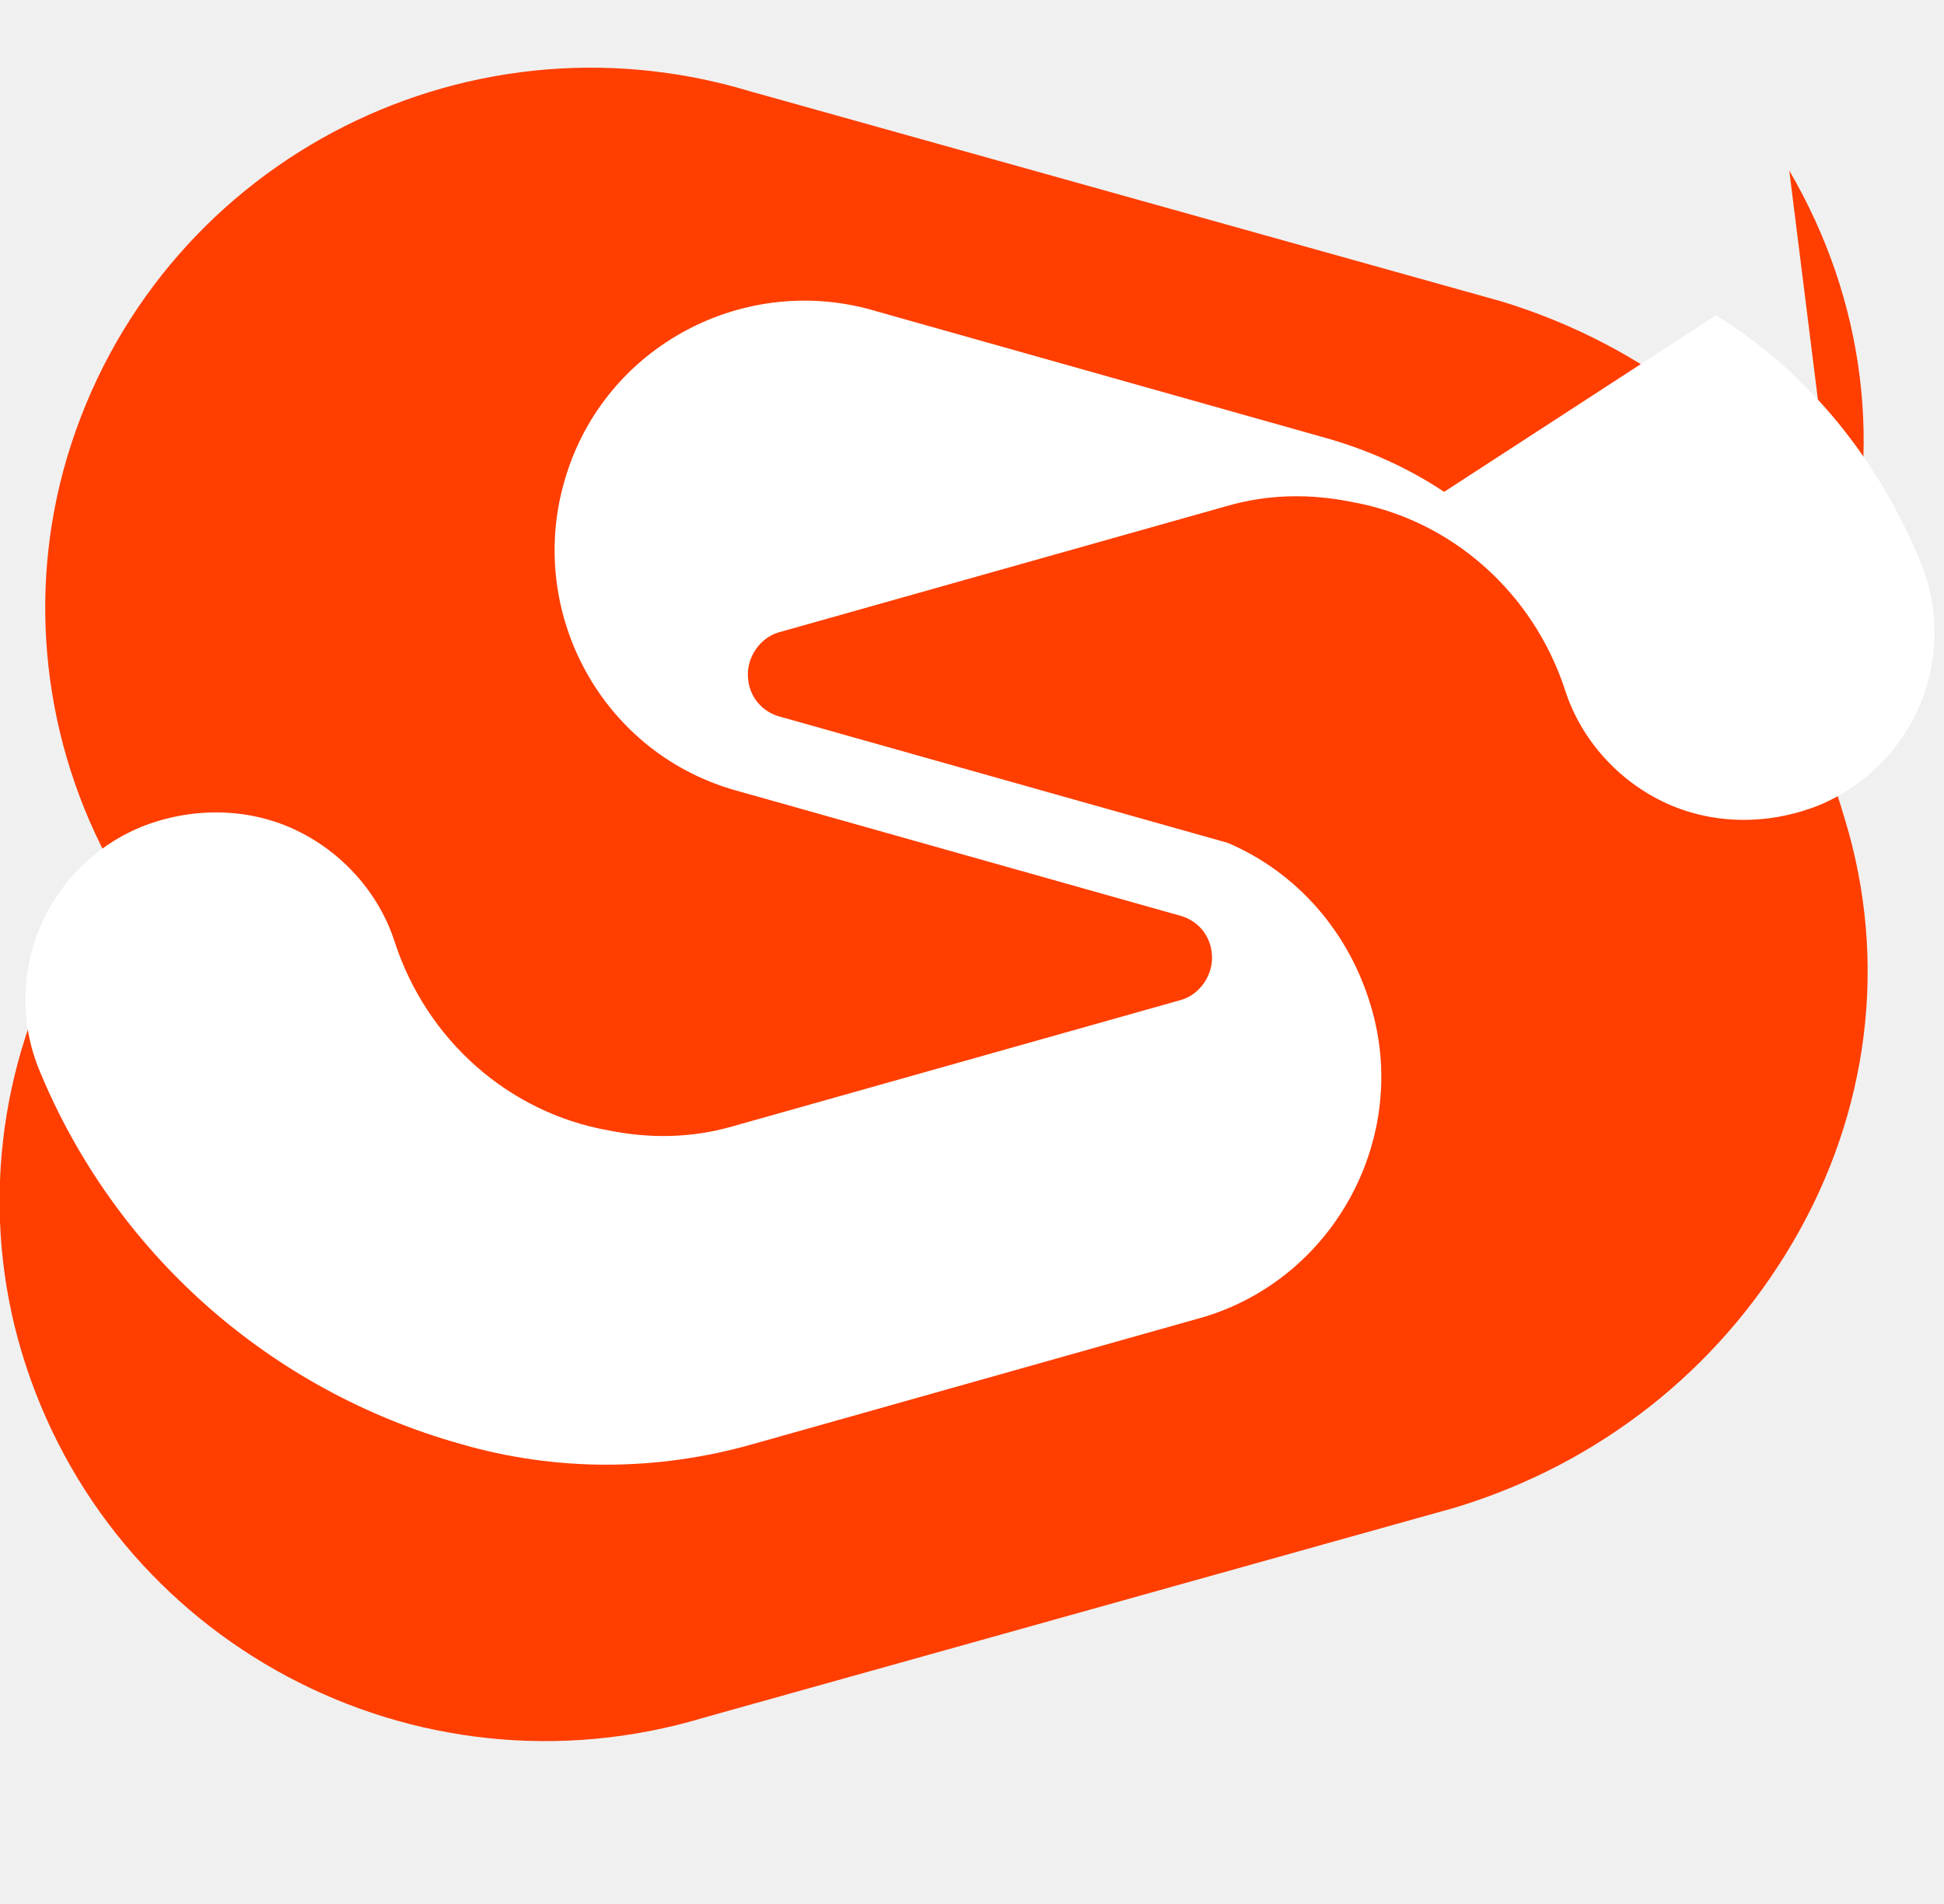
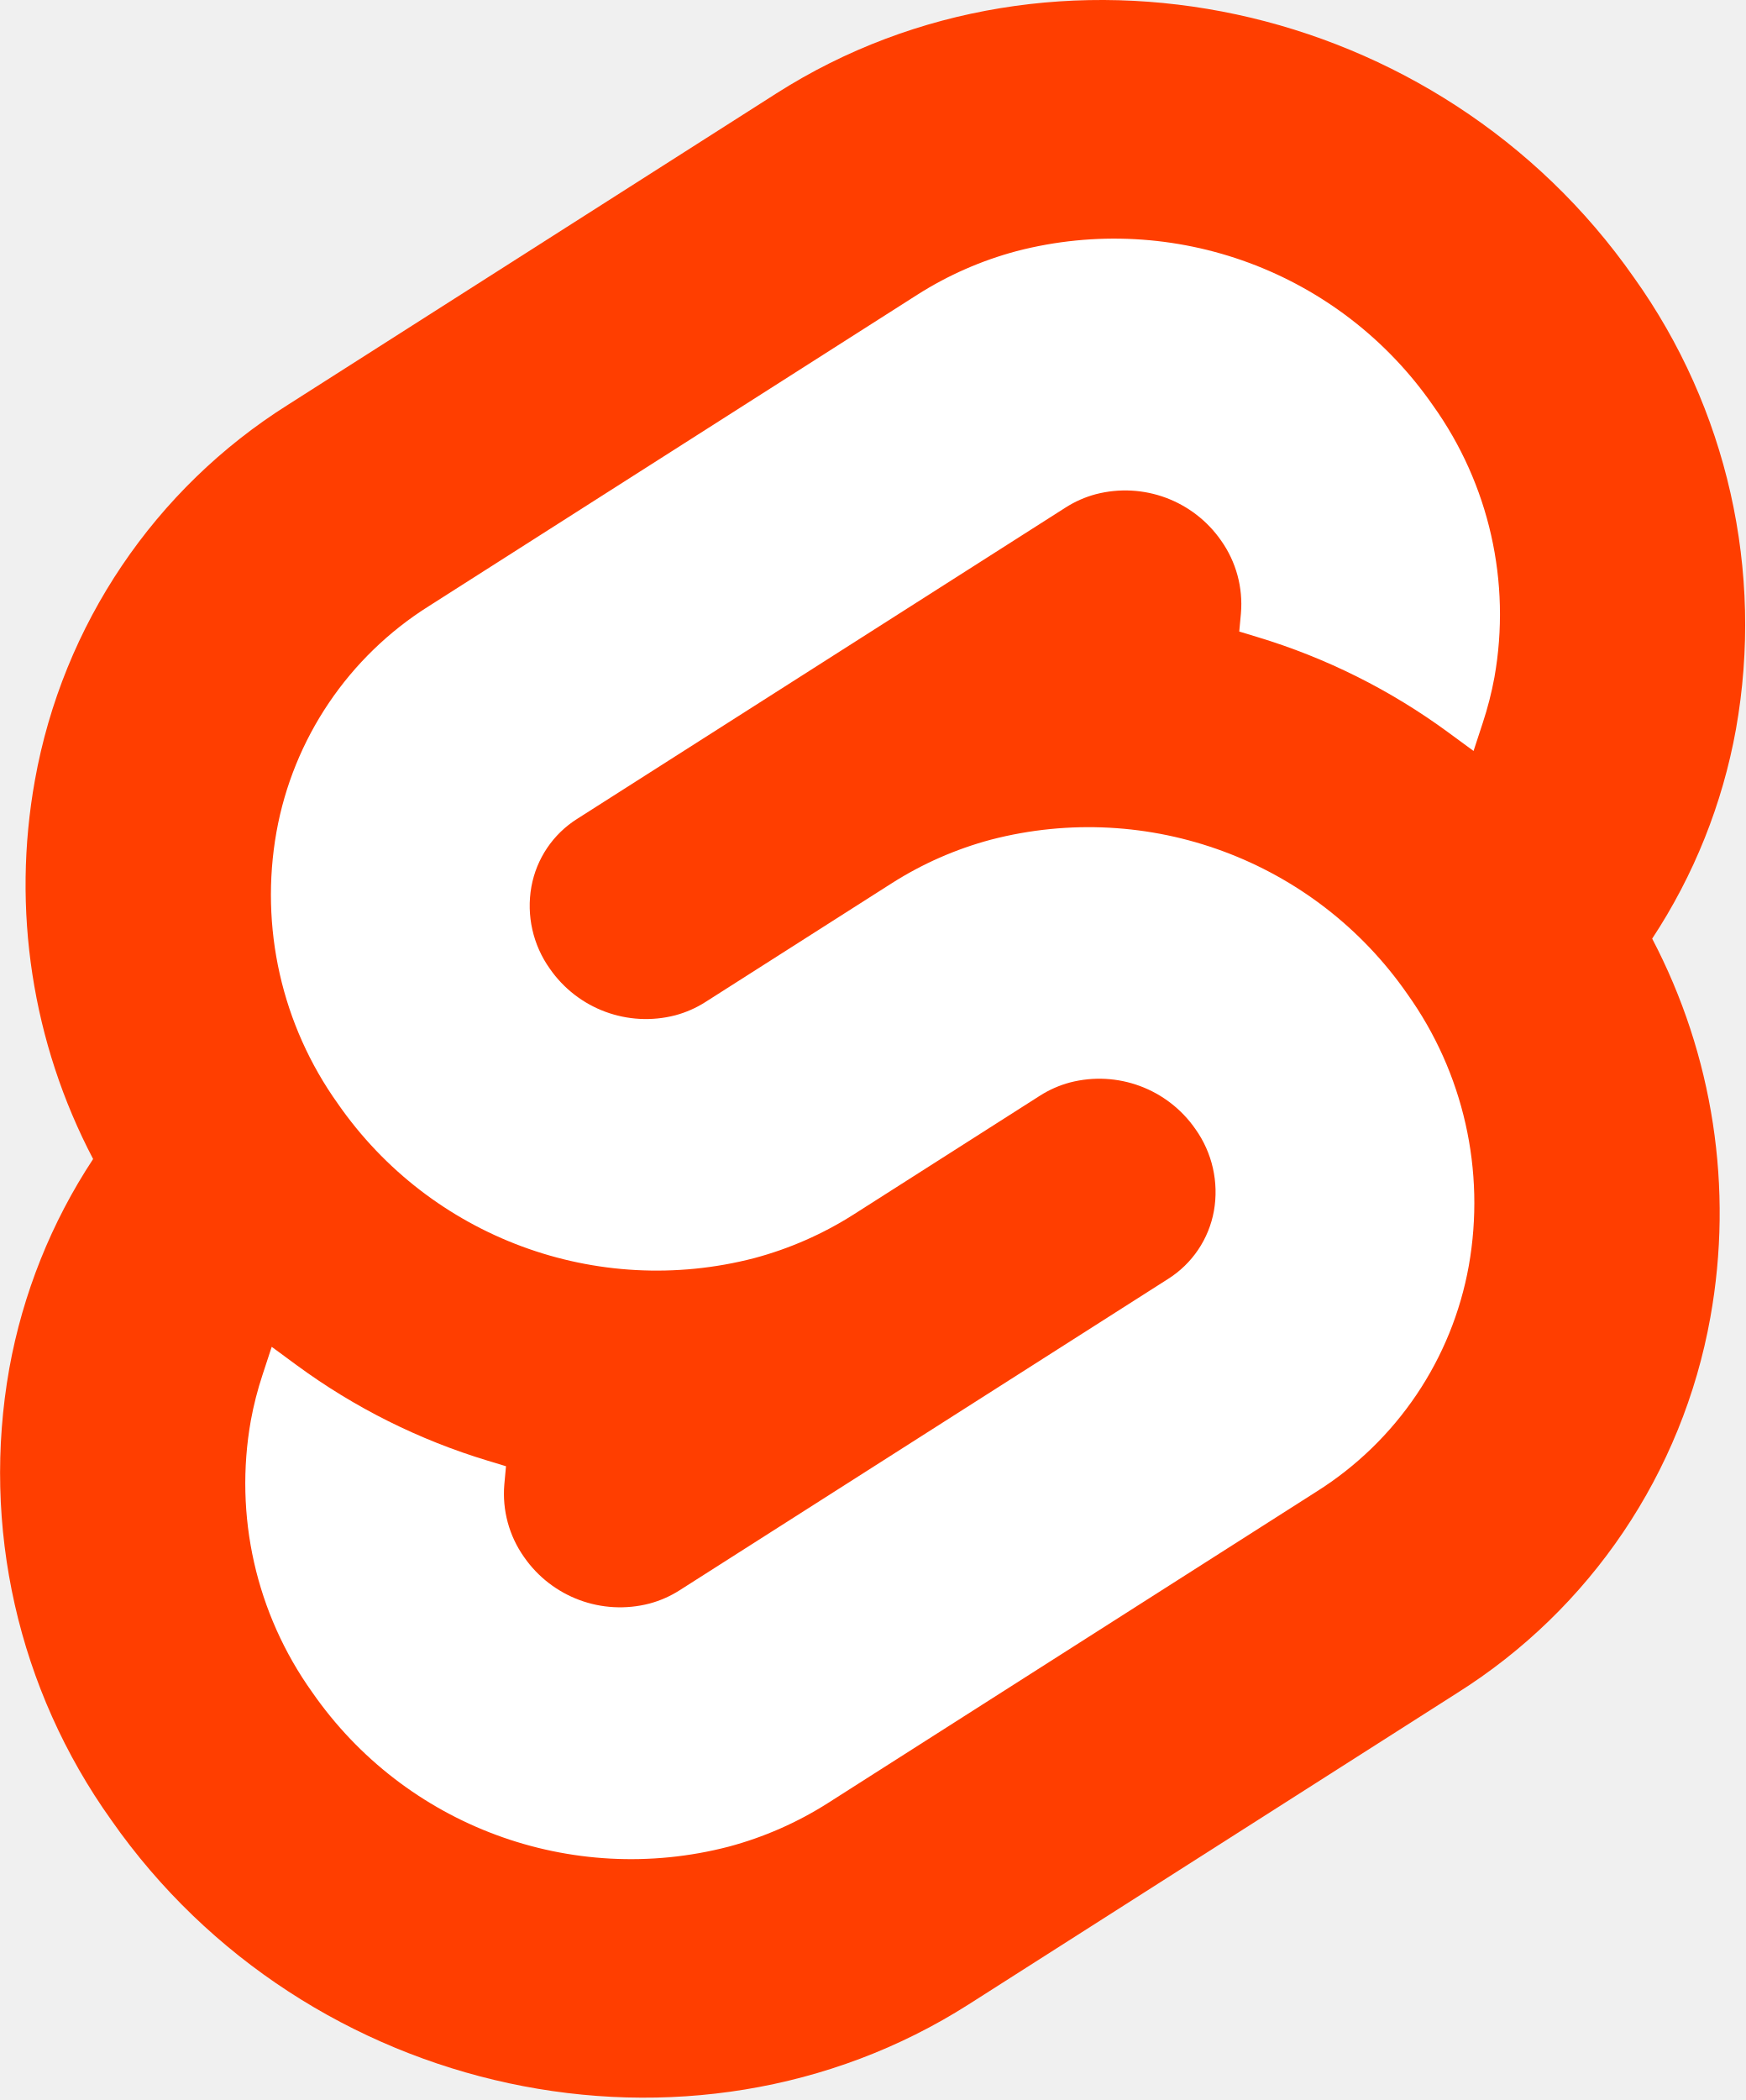
- <svg xmlns="http://www.w3.org/2000/svg" viewBox="0 0 98 96" role="img" aria-label="Svelte logo">
-   <path fill="#ff3e00" d="M92.7 28.6c-3.8-6.5-9.8-11.2-17-13.4L37.8 4.6C23.2.2 7.8 8.4 3.4 23c-2.1 7-1.2 14.5 2.3 20.8a25 25 0 0 0-2.3 3.6c-3.5 6.3-4.4 13.8-2.3 20.8 4.4 14.6 19.8 22.8 34.4 18.4l37.9-10.6c7.2-2.2 13.2-6.9 17-13.4 3.8-6.5 4.8-14.1 2.6-21.3a29.5 29.5 0 0 0-2.3-5.7c.8-1.8 1.5-3.7 2.1-5.7 2.2-7.2 1.2-14.8-2.6-21.3Z" />
-   <path fill="#fff" d="M72.8 24.8c-1.8-1.2-3.8-2.1-5.9-2.7L44.2 15.7c-6.6-2-13.7 1.7-15.7 8.4-2 6.6 1.7 13.7 8.4 15.7l22.7 6.4c.9.3 1.5 1.1 1.5 2.1 0 .9-.6 1.8-1.5 2.1l-22.7 6.4c-2.1.6-4.2.6-6.2.2-5.1-.9-9.2-4.6-10.8-9.5-.8-2.5-2.7-4.6-5.1-5.7-2.4-1.1-5.2-1.1-7.7-.1-4.8 2-7.1 7.5-5.1 12.3 3.8 9.2 11.6 16.1 21.2 18.8 4.8 1.4 9.9 1.4 14.8 0l22.7-6.4c6.6-2 10.4-9.1 8.4-15.7-1.1-3.7-3.7-6.7-7.2-8.2l-22.7-6.4c-.9-.3-1.5-1.1-1.5-2.1 0-.9.6-1.8 1.5-2.1l22.7-6.4c2.1-.6 4.2-.6 6.2-.2 5.1.9 9.2 4.6 10.8 9.5.8 2.5 2.7 4.6 5.1 5.7 2.4 1.1 5.2 1.1 7.7.1 4.8-2 7.1-7.5 5.1-12.3-2.1-5.1-5.6-9.5-10.3-12.4Z" />
+ <svg xmlns="http://www.w3.org/2000/svg" aria-hidden="true" role="img" class="iconify iconify--logos" width="26.6" height="32" preserveAspectRatio="xMidYMid meet" viewBox="0 0 256 308">
+   <path fill="#FF3E00" d="M239.682 40.707C211.113-.182 154.69-12.301 113.895 13.69L42.247 59.356a82.198 82.198 0 0 0-37.135 55.056a86.566 86.566 0 0 0 8.536 55.576a82.425 82.425 0 0 0-12.296 30.719a87.596 87.596 0 0 0 14.964 66.244c28.574 40.893 84.997 53.007 125.787 27.016l71.648-45.664a82.182 82.182 0 0 0 37.135-55.057a86.601 86.601 0 0 0-8.53-55.577a82.409 82.409 0 0 0 12.29-30.718a87.573 87.573 0 0 0-14.963-66.244" />
+   <path fill="#FFF" d="M106.889 270.841c-23.102 6.007-47.497-3.036-61.103-22.648a52.685 52.685 0 0 1-9.003-39.85a49.978 49.978 0 0 1 1.713-6.693l1.35-4.115l3.671 2.697a92.447 92.447 0 0 0 28.036 14.007l2.663.808l-.245 2.659a16.067 16.067 0 0 0 2.89 10.656a17.143 17.143 0 0 0 18.397 6.828a15.786 15.786 0 0 0 4.403-1.935l71.67-45.672a14.922 14.922 0 0 0 6.734-9.977a15.923 15.923 0 0 0-2.713-12.011a17.156 17.156 0 0 0-18.404-6.832a15.78 15.78 0 0 0-4.396 1.933l-27.35 17.434a52.298 52.298 0 0 1-14.553 6.391c-23.101 6.007-47.497-3.036-61.101-22.649a52.681 52.681 0 0 1-9.004-39.849a49.428 49.428 0 0 1 22.34-33.114l71.664-45.677a52.218 52.218 0 0 1 14.563-6.398c23.101-6.007 47.497 3.036 61.101 22.648a52.685 52.685 0 0 1 9.004 39.85a50.559 50.559 0 0 1-1.713 6.692l-1.35 4.116l-3.67-2.693a92.373 92.373 0 0 0-28.037-14.013l-2.664-.809l.246-2.658a16.099 16.099 0 0 0-2.89-10.656a17.143 17.143 0 0 0-18.398-6.828a15.786 15.786 0 0 0-4.402 1.935l-71.67 45.674a14.898 14.898 0 0 0-6.73 9.975a15.9 15.9 0 0 0 2.709 12.012a17.156 17.156 0 0 0 18.404 6.832a15.841 15.841 0 0 0 4.402-1.935l27.345-17.427a52.147 52.147 0 0 1 14.552-6.397c23.101-6.006 47.497 3.037 61.102 22.65a52.681 52.681 0 0 1 9.003 39.848a49.453 49.453 0 0 1-22.34 33.12l-71.664 45.673a52.218 52.218 0 0 1-14.563 6.398" />
</svg>
